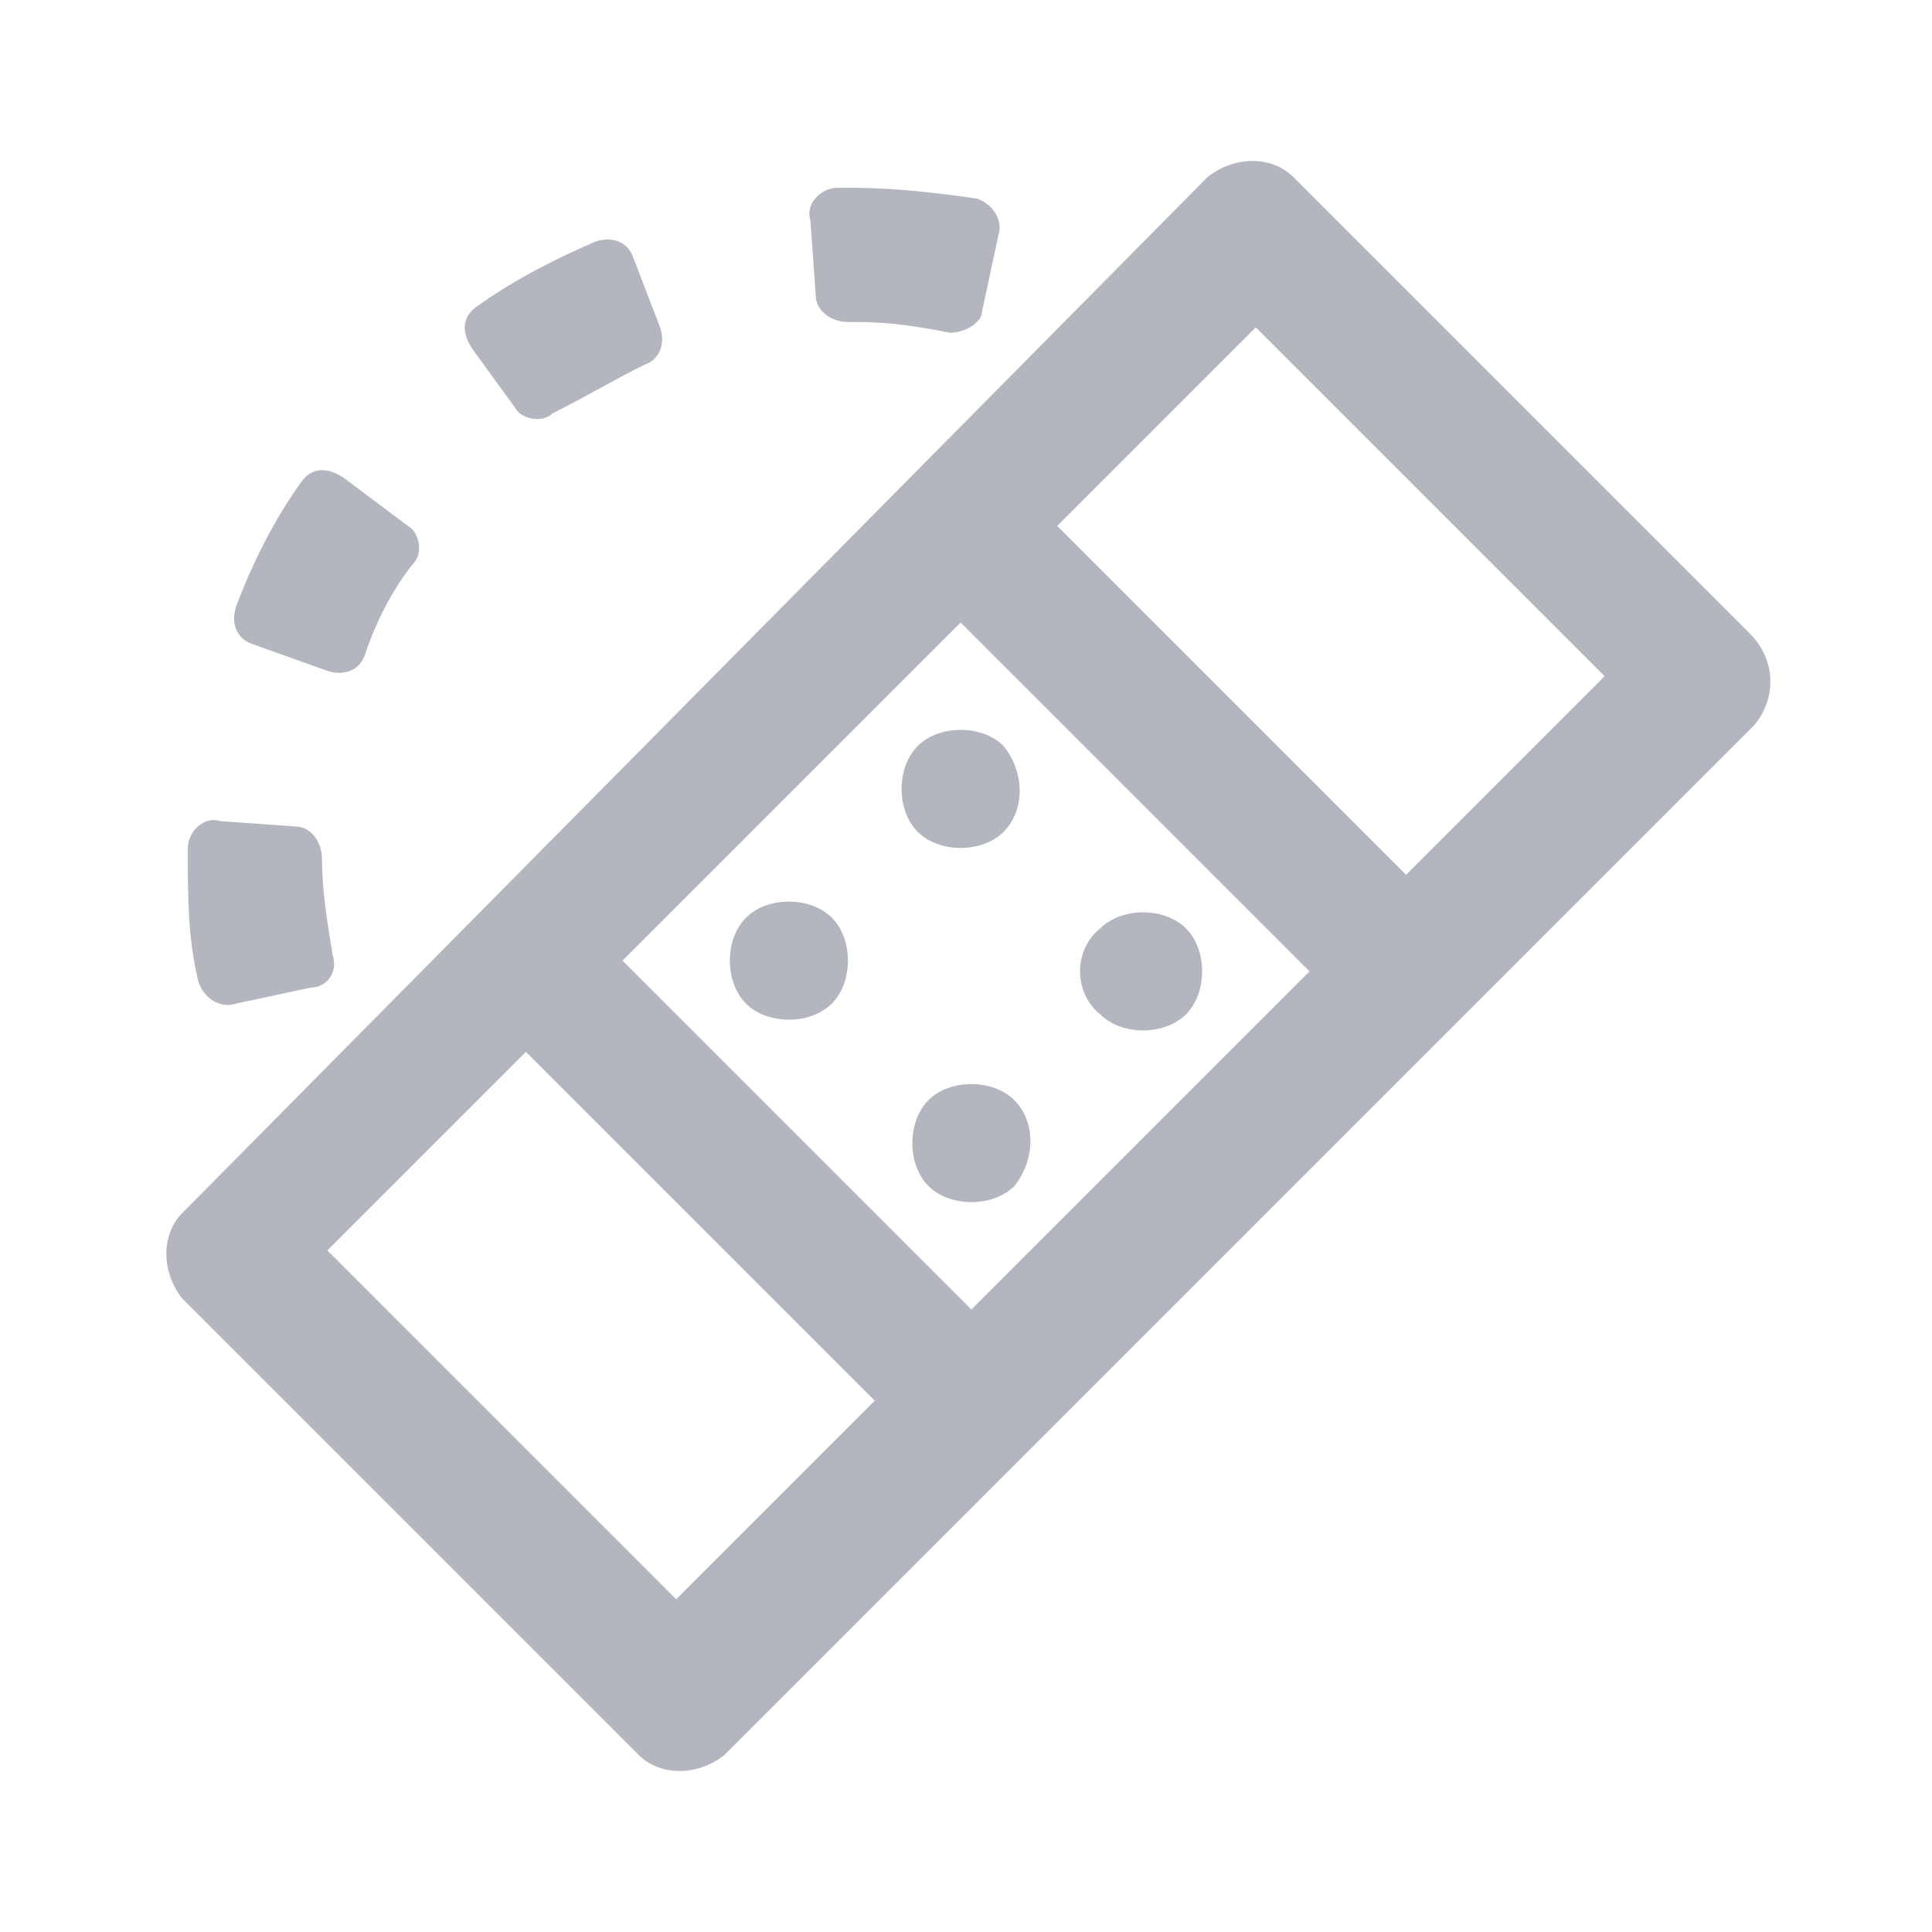
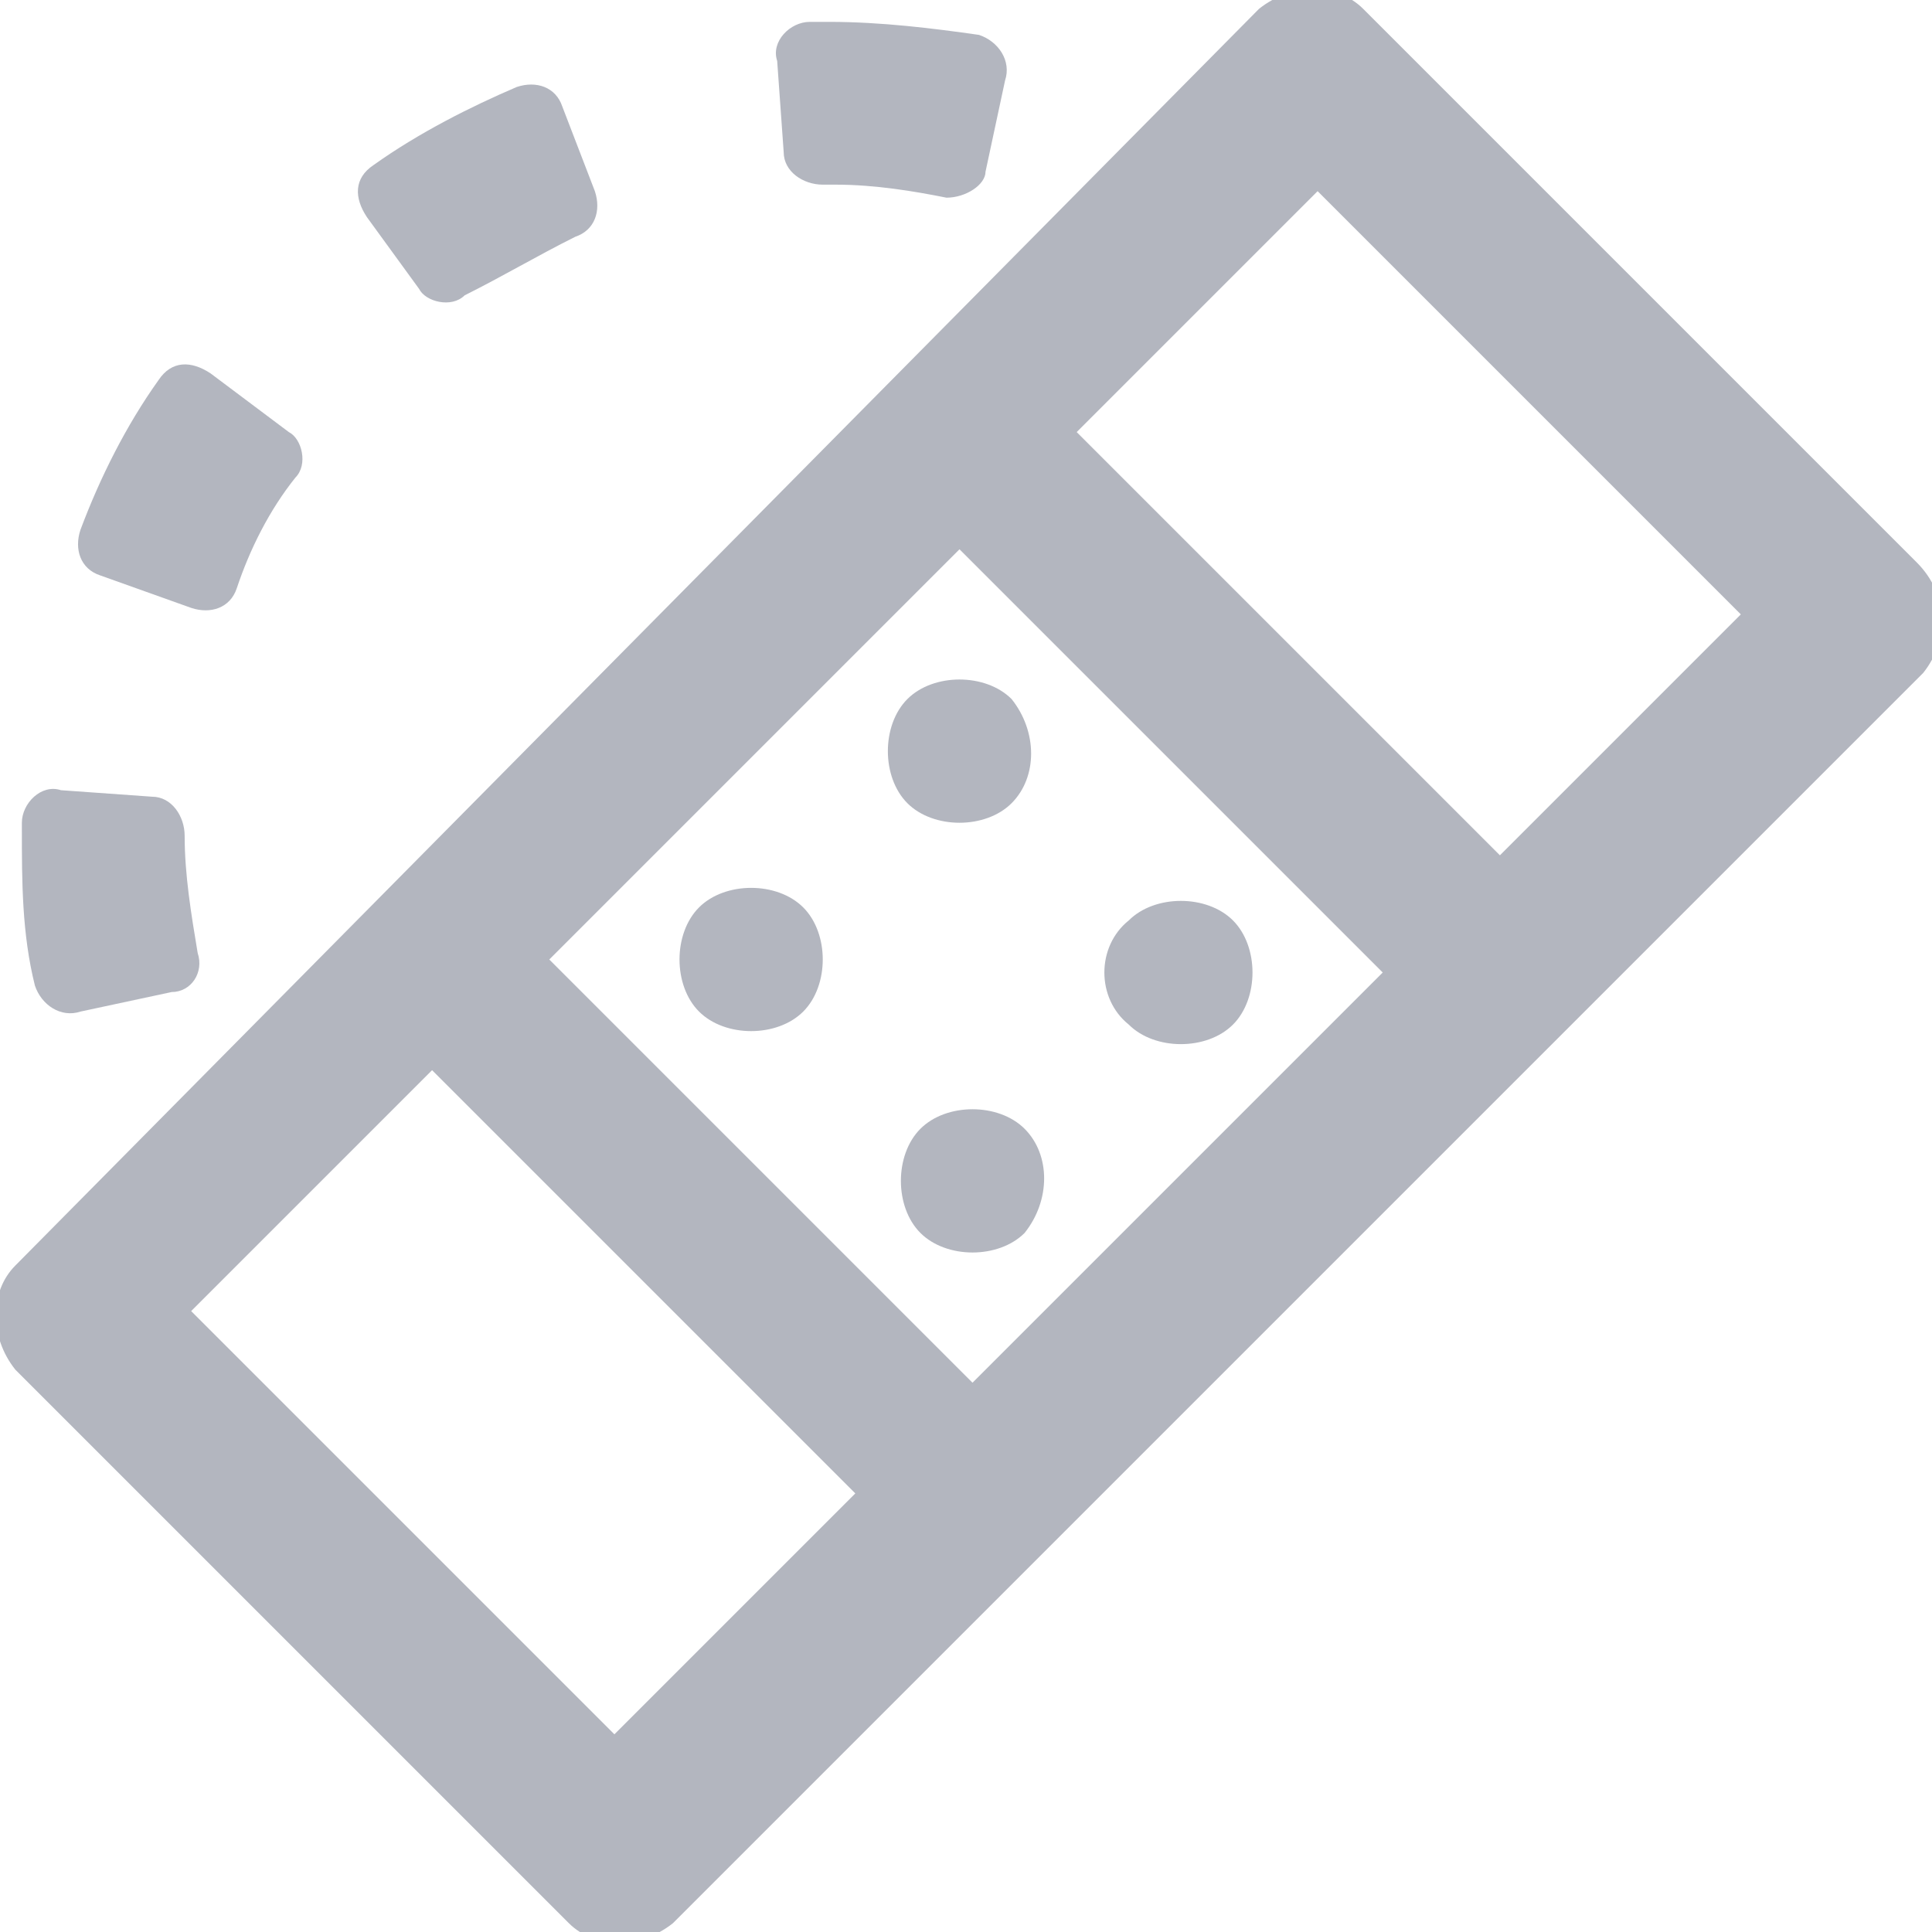
- <svg xmlns="http://www.w3.org/2000/svg" t="1648560121508" class="icon" viewBox="0 0 1024 1024" version="1.1" p-id="1601" fill="#b3b6bf" width="200" height="200">
-   <defs>
-     <style type="text/css" />
-   </defs>
-   <path d="M583.111 492.089c11.378-11.378 34.133-11.378 45.511 0 11.378 11.378 11.378 34.133 0 45.511-11.378 11.378-34.133 11.378-45.511 0-14.222-11.378-14.222-34.133 0-45.511zM537.6 583.111c-11.378-11.378-34.133-11.378-45.511 0-11.378 11.378-11.378 34.133 0 45.511 11.378 11.378 34.133 11.378 45.511 0 11.378-14.222 11.378-34.133 0-45.511zM395.378 486.4c11.378-11.378 34.133-11.378 45.511 0 11.378 11.378 11.378 34.133 0 45.511-11.378 11.378-34.133 11.378-45.511 0-11.378-11.378-11.378-34.133 0-45.511zM531.911 395.378c-11.378-11.378-34.133-11.378-45.511 0-11.378 11.378-11.378 34.133 0 45.511 11.378 11.378 34.133 11.378 45.511 0 11.378-11.378 11.378-31.289 0-45.511z" p-id="1602" fill="#b3b6bf" />
-   <path d="M927.289 335.644l-241.778-241.778c-11.378-11.378-31.289-11.378-45.511 0L96.711 642.844c-11.378 11.378-11.378 31.289 0 45.511l241.778 241.778c11.378 11.378 31.289 11.378 45.511 0l546.133-546.133c11.378-14.222 11.378-34.133-2.844-48.356z m-568.889 512l-184.889-184.889 105.244-105.244 184.889 184.889-105.244 105.244z m156.444-153.6l-184.889-184.889 179.2-179.2 184.889 184.889-179.2 179.2z m230.4-230.4l-184.889-184.889 105.244-105.244 184.889 184.889-105.244 105.244z" p-id="1603" fill="#b3b6bf" />
-   <path d="M159.289 256c-14.222 19.911-25.6 42.667-34.133 65.422-2.844 8.533 0 17.067 8.533 19.911l39.822 14.222c8.533 2.844 17.067 0 19.911-8.533 5.689-17.067 14.222-34.133 25.6-48.356 5.689-5.689 2.844-17.067-2.844-19.911l-34.133-25.6c-8.533-5.689-17.067-5.689-22.756 2.844zM253.156 162.133c19.911-14.222 42.667-25.6 62.578-34.133 8.533-2.844 17.067 0 19.911 8.533l14.222 36.978c2.844 8.533 0 17.067-8.533 19.911-17.067 8.533-31.289 17.067-48.356 25.6-5.689 5.689-17.067 2.844-19.911-2.844l-22.756-31.289c-5.689-8.533-5.689-17.067 2.844-22.756zM520.533 164.978l8.533-39.822c2.844-8.533-2.844-17.067-11.378-19.911-19.911-2.844-42.667-5.689-65.422-5.689h-8.533c-8.533 0-17.067 8.533-14.222 17.067l2.844 39.822c0 8.533 8.533 14.222 17.067 14.222h5.689c17.067 0 34.133 2.844 48.356 5.689 8.533 0 17.067-5.689 17.067-11.378zM176.356 506.311c2.844 8.533-2.844 17.067-11.378 17.067l-39.822 8.533c-8.533 2.844-17.067-2.844-19.911-11.378-5.689-22.756-5.689-45.511-5.689-68.267v-2.844c0-8.533 8.533-17.067 17.067-14.222l39.822 2.844c8.533 0 14.222 8.533 14.222 17.067 0 17.067 2.844 34.133 5.689 51.2z" p-id="1604" fill="#b3b6bf" />
+ <svg xmlns="http://www.w3.org/2000/svg" width="24" height="24" viewBox="90 90 844 844" fill="#b3b6bf">
+   <path d="M583.111 492.089c11.378-11.378 34.133-11.378 45.511 0 11.378 11.378 11.378 34.133 0 45.511-11.378 11.378-34.133 11.378-45.511 0-14.222-11.378-14.222-34.133 0-45.511zM537.6 583.111c-11.378-11.378-34.133-11.378-45.511 0-11.378 11.378-11.378 34.133 0 45.511 11.378 11.378 34.133 11.378 45.511 0 11.378-14.222 11.378-34.133 0-45.511zM395.378 486.4c11.378-11.378 34.133-11.378 45.511 0 11.378 11.378 11.378 34.133 0 45.511-11.378 11.378-34.133 11.378-45.511 0-11.378-11.378-11.378-34.133 0-45.511zM531.911 395.378c-11.378-11.378-34.133-11.378-45.511 0-11.378 11.378-11.378 34.133 0 45.511 11.378 11.378 34.133 11.378 45.511 0 11.378-11.378 11.378-31.289 0-45.511z" />
+   <path d="M927.289 335.644l-241.778-241.778c-11.378-11.378-31.289-11.378-45.511 0L96.711 642.844c-11.378 11.378-11.378 31.289 0 45.511l241.778 241.778c11.378 11.378 31.289 11.378 45.511 0l546.133-546.133c11.378-14.222 11.378-34.133-2.844-48.356z m-568.889 512l-184.889-184.889 105.244-105.244 184.889 184.889-105.244 105.244z m156.444-153.6l-184.889-184.889 179.2-179.2 184.889 184.889-179.2 179.2z m230.4-230.4l-184.889-184.889 105.244-105.244 184.889 184.889-105.244 105.244z" />
+   <path d="M159.289 256c-14.222 19.911-25.6 42.667-34.133 65.422-2.844 8.533 0 17.067 8.533 19.911l39.822 14.222c8.533 2.844 17.067 0 19.911-8.533 5.689-17.067 14.222-34.133 25.6-48.356 5.689-5.689 2.844-17.067-2.844-19.911l-34.133-25.6c-8.533-5.689-17.067-5.689-22.756 2.844zM253.156 162.133c19.911-14.222 42.667-25.6 62.578-34.133 8.533-2.844 17.067 0 19.911 8.533l14.222 36.978c2.844 8.533 0 17.067-8.533 19.911-17.067 8.533-31.289 17.067-48.356 25.6-5.689 5.689-17.067 2.844-19.911-2.844l-22.756-31.289c-5.689-8.533-5.689-17.067 2.844-22.756zM520.533 164.978l8.533-39.822c2.844-8.533-2.844-17.067-11.378-19.911-19.911-2.844-42.667-5.689-65.422-5.689h-8.533c-8.533 0-17.067 8.533-14.222 17.067l2.844 39.822c0 8.533 8.533 14.222 17.067 14.222h5.689c17.067 0 34.133 2.844 48.356 5.689 8.533 0 17.067-5.689 17.067-11.378zM176.356 506.311c2.844 8.533-2.844 17.067-11.378 17.067l-39.822 8.533c-8.533 2.844-17.067-2.844-19.911-11.378-5.689-22.756-5.689-45.511-5.689-68.267v-2.844c0-8.533 8.533-17.067 17.067-14.222l39.822 2.844c8.533 0 14.222 8.533 14.222 17.067 0 17.067 2.844 34.133 5.689 51.2z" />
</svg>
